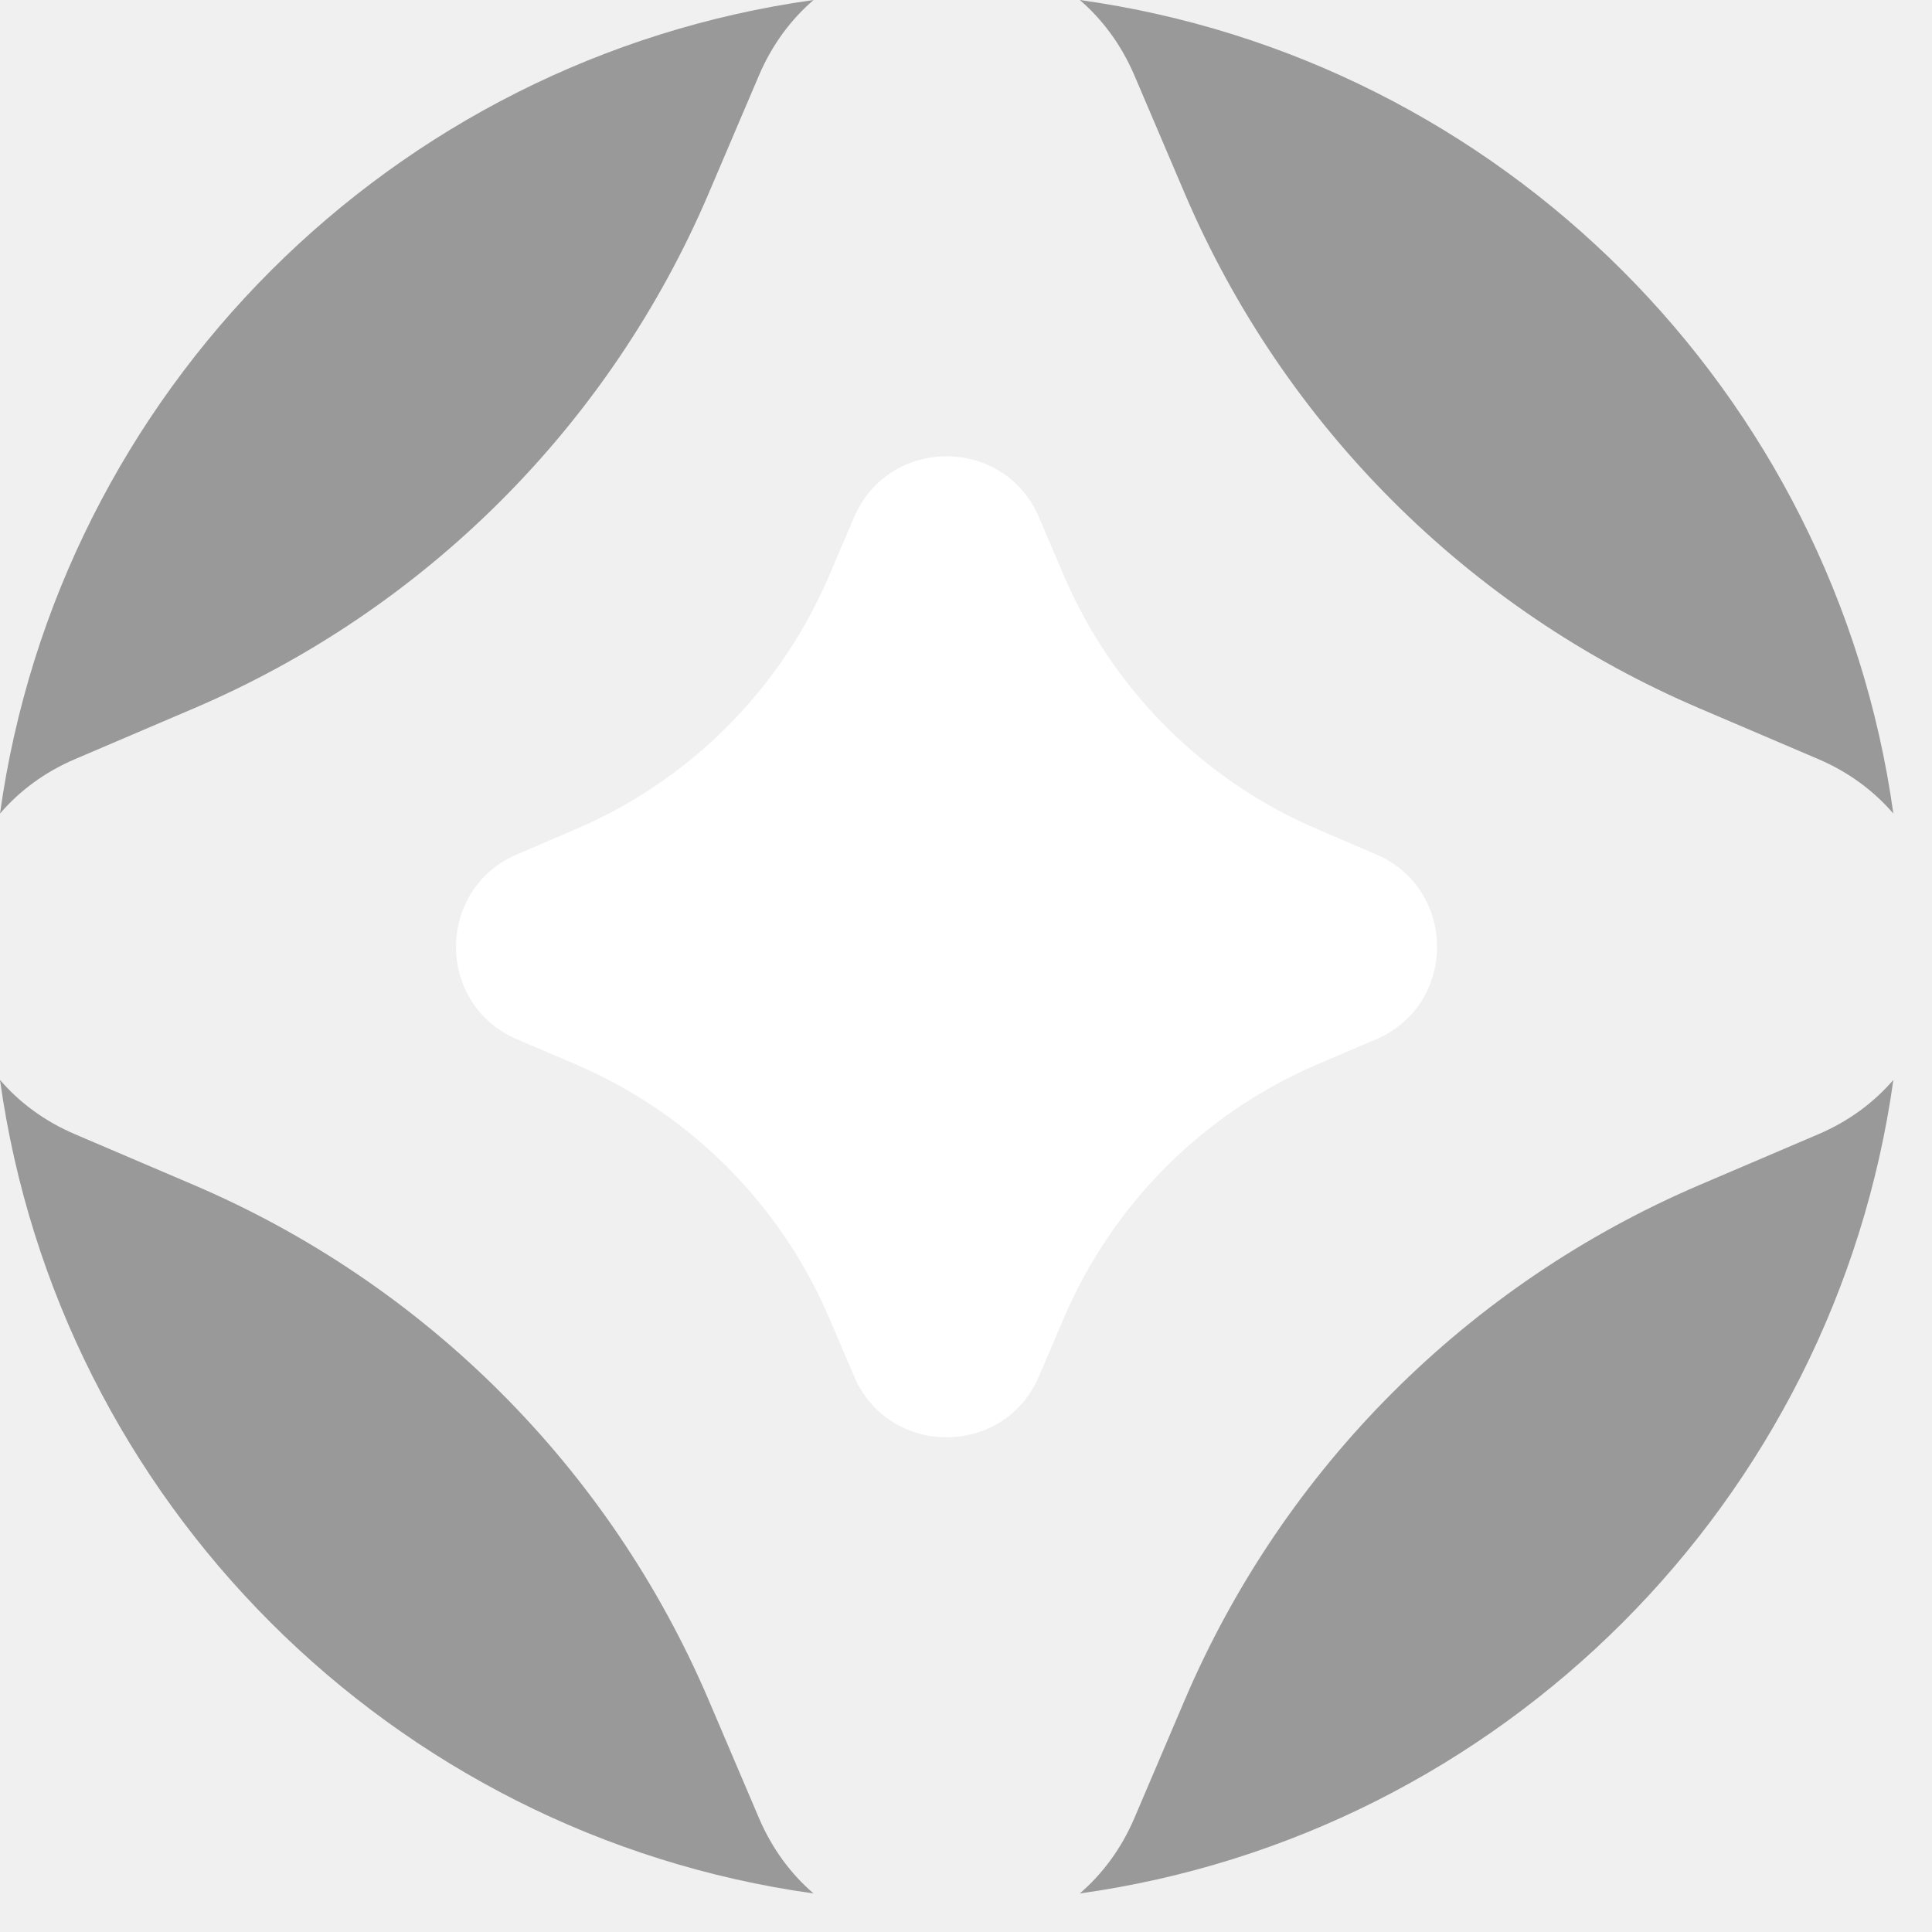
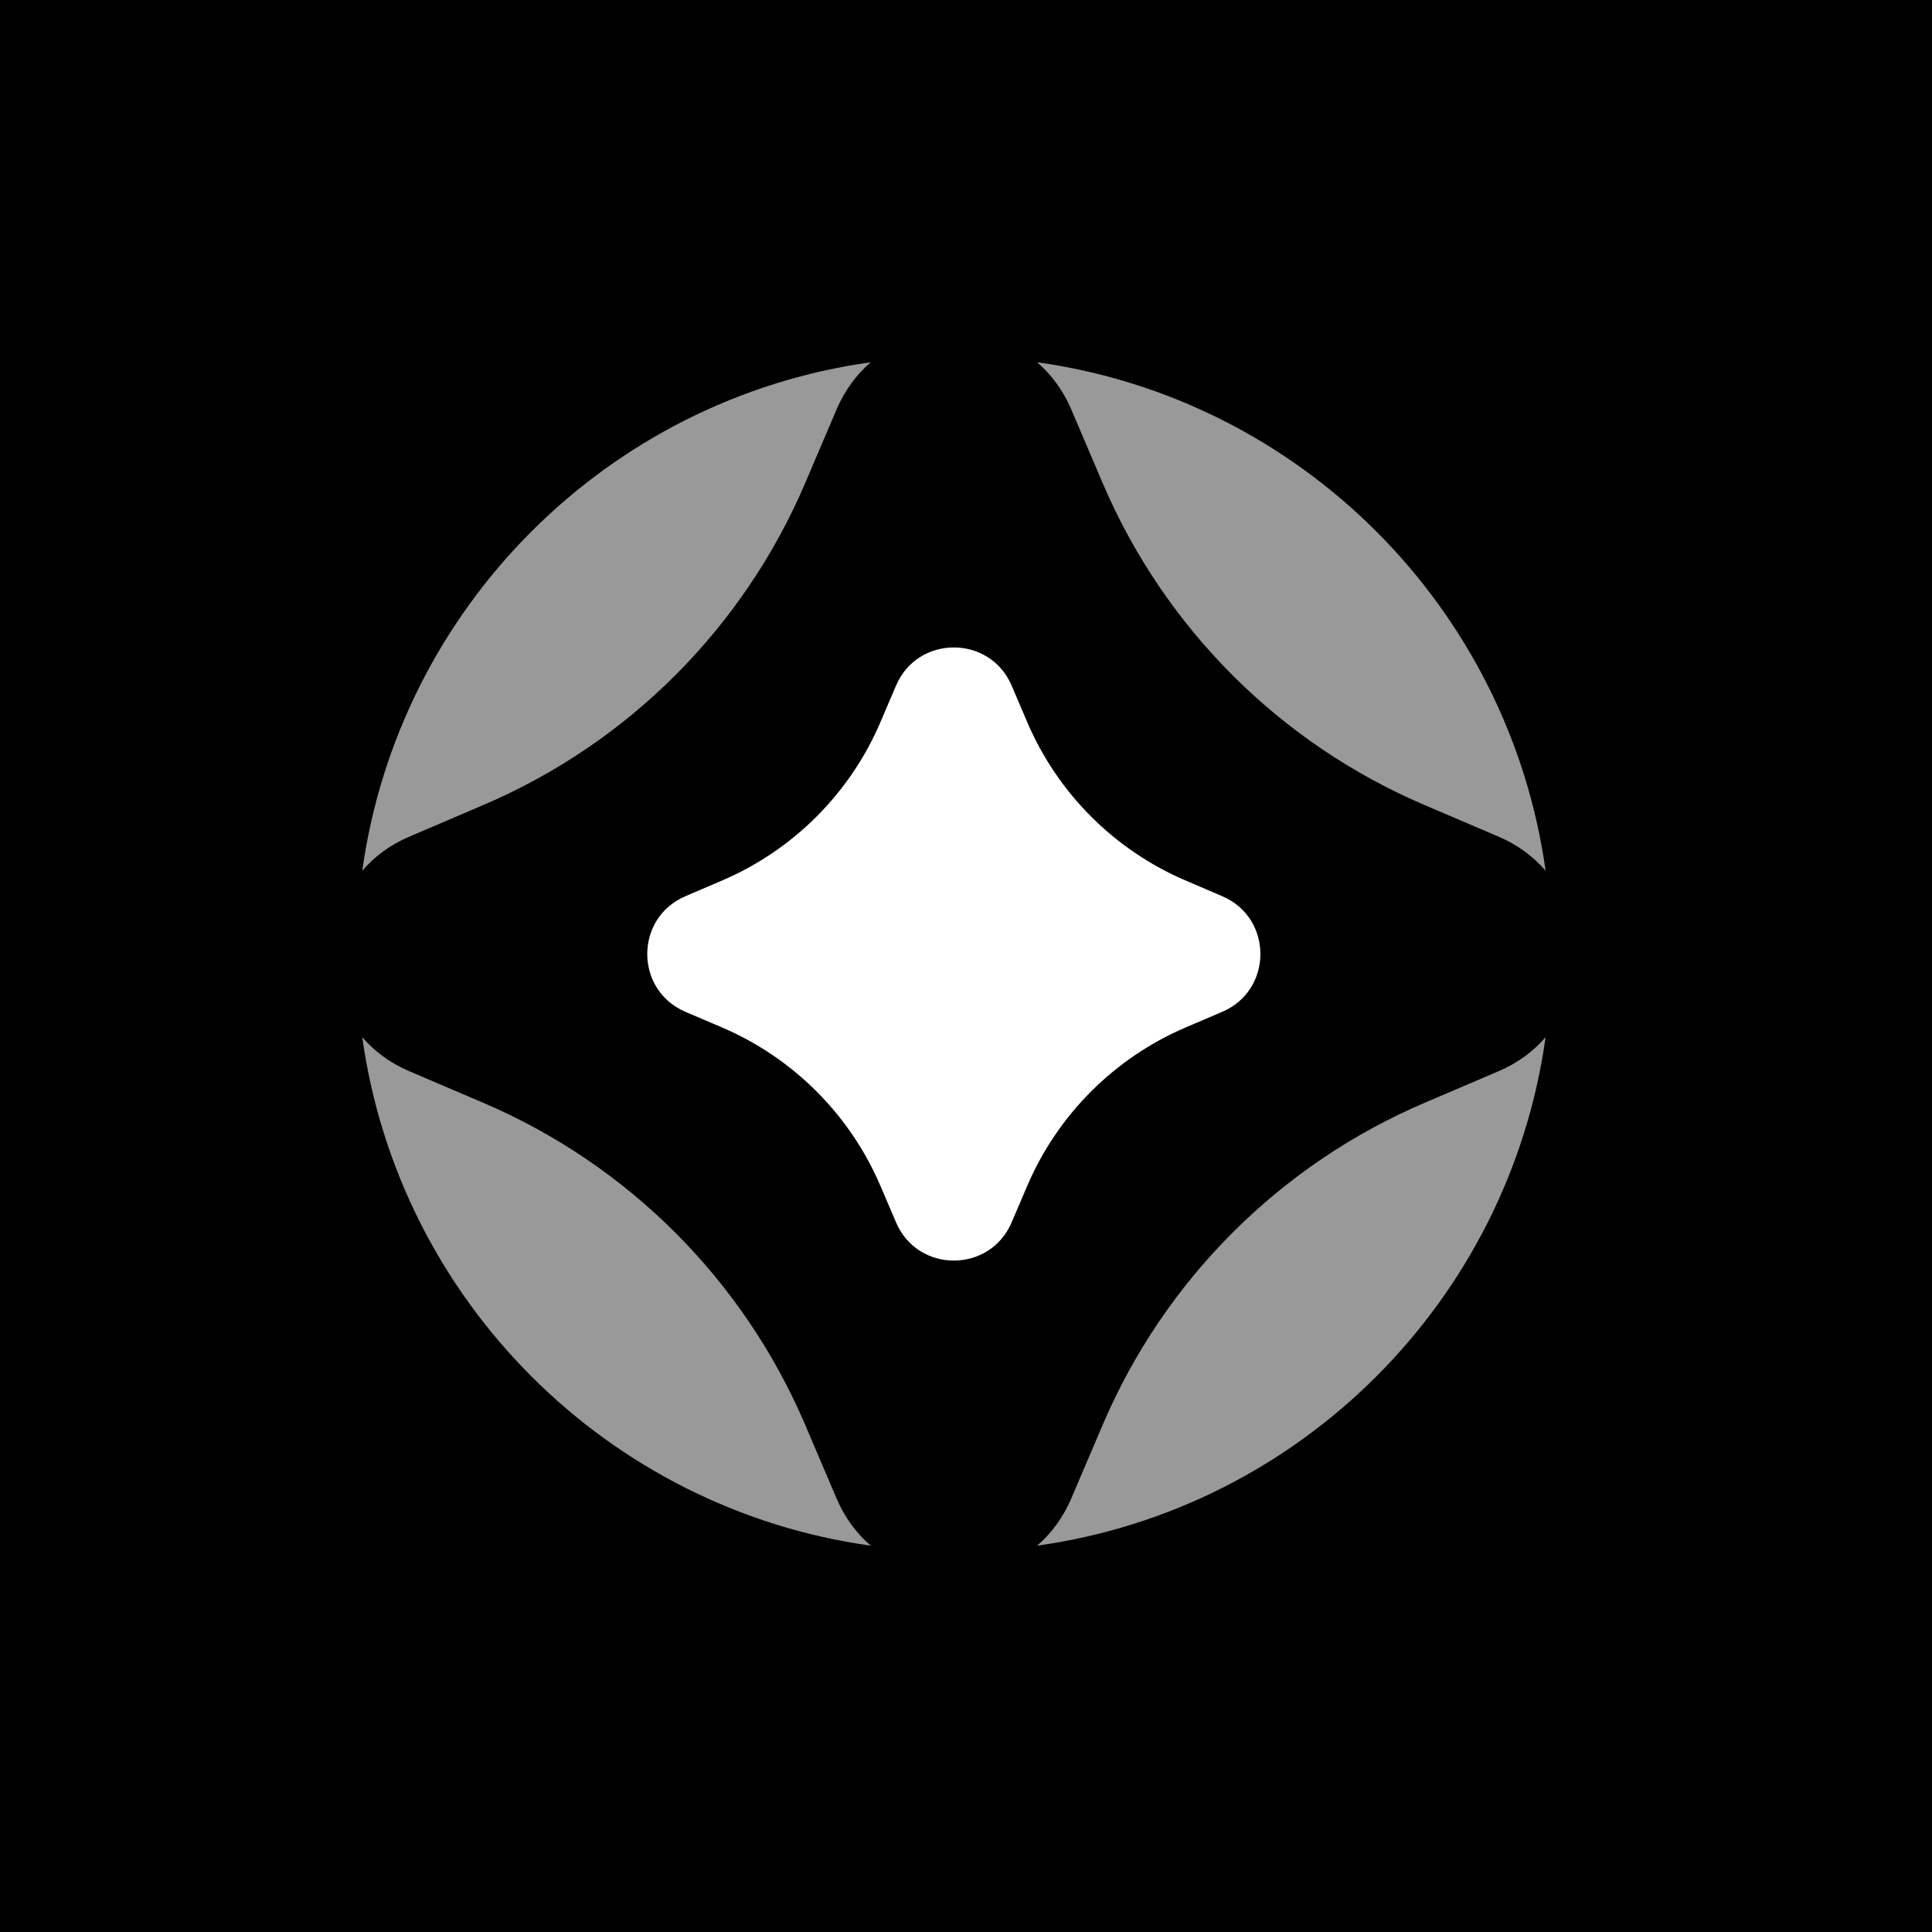
- <svg xmlns="http://www.w3.org/2000/svg" width="20" height="20" viewBox="0 0 20 20" fill="none">
-   <g id="starateLogo 1" clip-path="url(#clip0_7714_14574)">
+ <svg xmlns="http://www.w3.org/2000/svg" width="32" height="32" viewBox="0 0 32 32" fill="none">
+   <rect width="32" height="32" fill="black" />
+   <g id="starateLogo 1" clip-path="url(#clip0_7714_14574)" transform="translate(6, 6)">
    <g id="Clip path group">
      <mask id="mask0_7714_14574" style="mask-type: luminance" maskUnits="userSpaceOnUse" x="0" y="0" width="20" height="20">
        <g id="clip0_3204_147712">
          <path id="Vector" d="M19.602 0H0V19.602H19.602V0Z" fill="white" />
        </g>
      </mask>
      <g mask="url(#mask0_7714_14574)">
        <g id="Group">
          <g id="Clip path group_2">
            <mask id="mask1_7714_14574" style="mask-type: luminance" maskUnits="userSpaceOnUse" x="0" y="0" width="20" height="20">
              <g id="clip1_3204_147712">
                <path id="Vector_2" d="M19.602 0H0V19.602H19.602V0Z" fill="white" />
              </g>
            </mask>
            <g mask="url(#mask1_7714_14574)">
              <g id="Group_2">
                <path id="Vector_3" d="M11.743 0.78L12.264 2.002C13.288 4.401 15.199 6.312 17.598 7.335L18.82 7.857C19.14 7.993 19.399 8.189 19.6 8.422C18.991 4.059 15.541 0.608 11.178 0C11.41 0.2 11.606 0.46 11.743 0.78Z" fill="#999999" />
                <path id="Vector_4" d="M0.78 7.857L2.002 7.335C4.401 6.312 6.312 4.401 7.336 2.002L7.857 0.78C7.994 0.46 8.189 0.2 8.422 0C4.059 0.608 0.608 4.059 0 8.422C0.2 8.189 0.46 7.993 0.78 7.857Z" fill="#999999" />
                <path id="Vector_5" d="M18.82 11.743L17.598 12.265C15.199 13.289 13.288 15.2 12.264 17.599L11.743 18.821C11.606 19.141 11.41 19.401 11.178 19.601C15.541 18.993 18.991 15.541 19.6 11.179C19.399 11.412 19.14 11.607 18.82 11.743Z" fill="#999999" />
                <path id="Vector_6" d="M7.857 18.821L7.336 17.599C6.312 15.2 4.401 13.289 2.002 12.265L0.78 11.743C0.46 11.607 0.2 11.412 0 11.179C0.608 15.541 4.059 18.993 8.422 19.601C8.189 19.401 7.994 19.141 7.857 18.821Z" fill="#999999" />
              </g>
            </g>
          </g>
          <path id="Vector_7" d="M5.353 8.844L5.955 8.586C7.137 8.082 8.079 7.14 8.584 5.958L8.841 5.356C9.201 4.513 10.396 4.513 10.756 5.356L11.013 5.958C11.518 7.14 12.46 8.082 13.642 8.586L14.244 8.844C15.087 9.204 15.087 10.399 14.244 10.759L13.642 11.016C12.46 11.521 11.518 12.462 11.013 13.645L10.756 14.246C10.396 15.09 9.201 15.09 8.841 14.246L8.584 13.645C8.079 12.462 7.137 11.521 5.955 11.016L5.353 10.759C4.51 10.399 4.51 9.204 5.353 8.844Z" fill="white" />
        </g>
      </g>
    </g>
  </g>
  <defs>
    <clipPath id="clip0_7714_14574">
      <rect width="20" height="20" fill="white" />
    </clipPath>
  </defs>
</svg>
